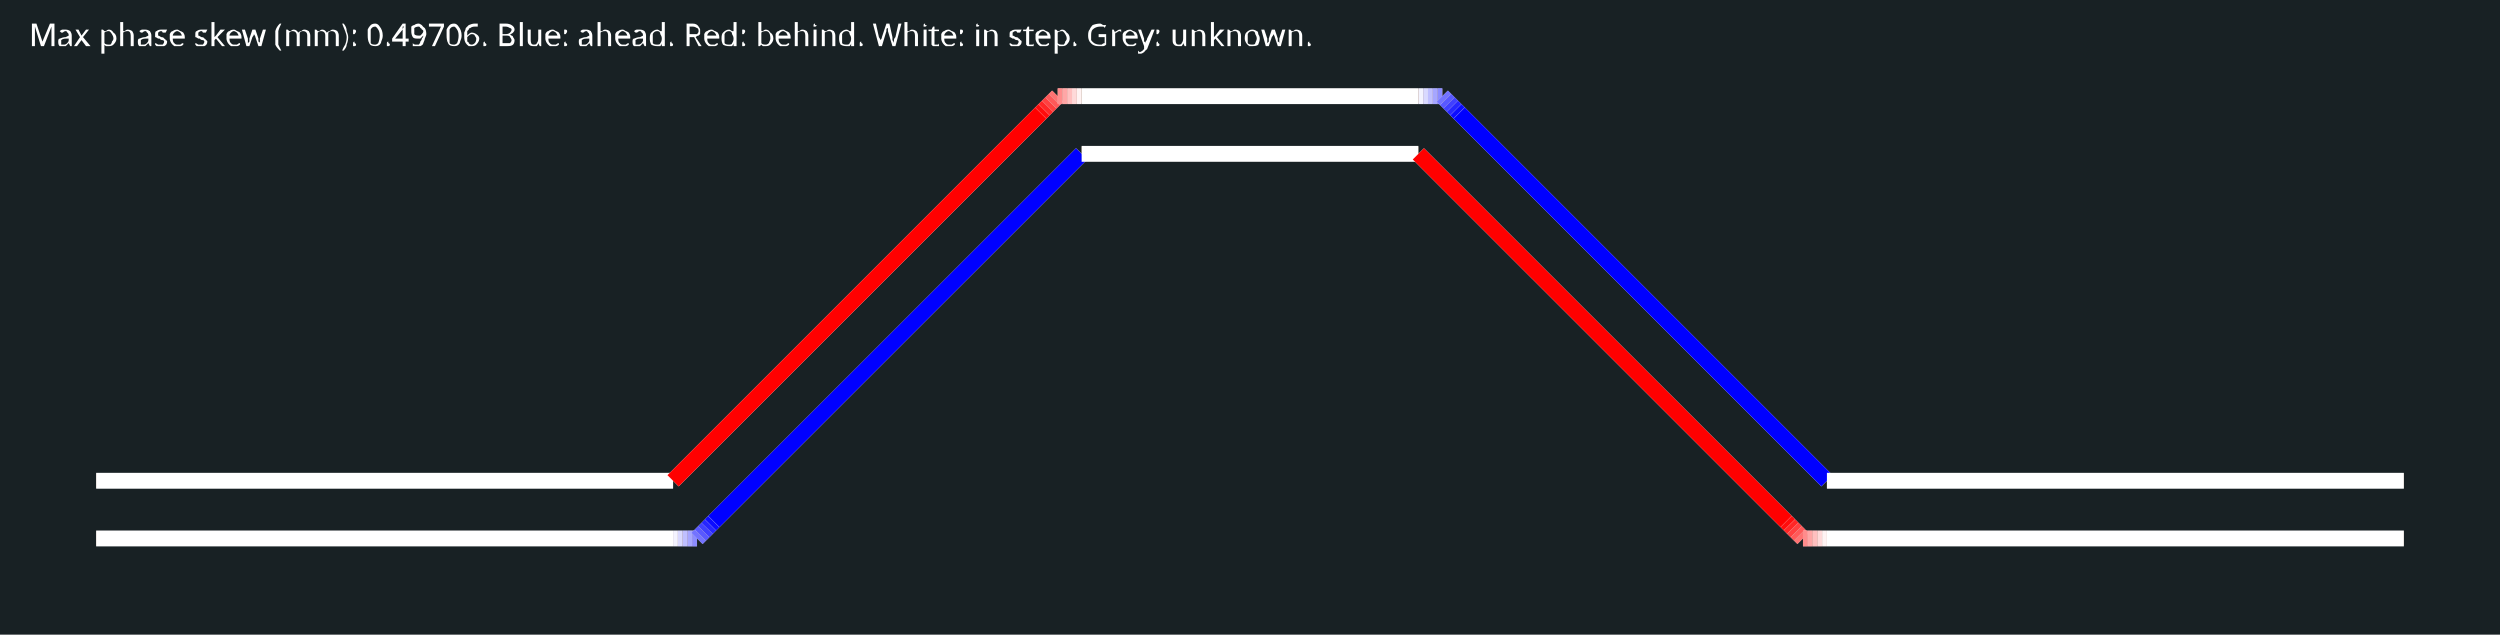
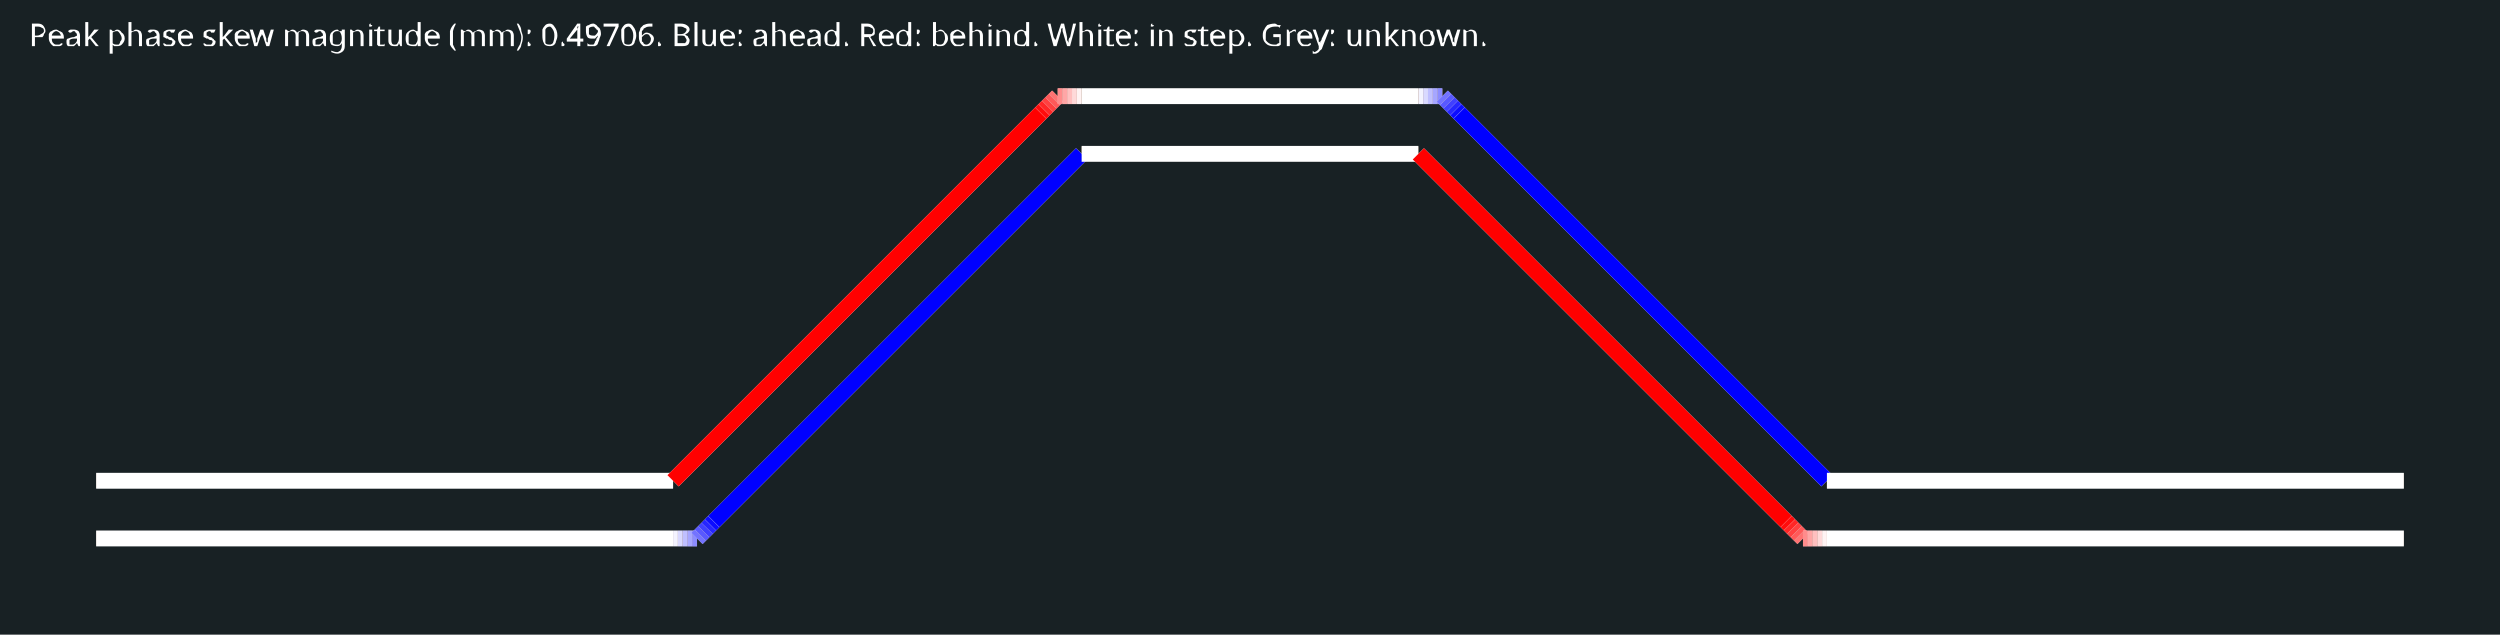
<svg xmlns="http://www.w3.org/2000/svg" width="1040" height="264" viewBox="-13 -5.3 26 6.6">
  <rect x="-13" y="-5.3" width="26" height="6.6" fill="#182124" />
  <g transform="scale(1 -1)">
    <line x1="-12" y1="0.3" x2="-6" y2="0.3" stroke="#8d6448" stroke-width="0.15" />
    <line x1="-6" y1="0.3" x2="-2" y2="4.3" stroke="#8d6448" stroke-width="0.15" />
    <line x1="-2" y1="4.3" x2="2" y2="4.3" stroke="#8d6448" stroke-width="0.15" />
    <line x1="2" y1="4.3" x2="6" y2="0.3" stroke="#8d6448" stroke-width="0.15" />
    <line x1="6" y1="0.3" x2="12" y2="0.3" stroke="#8d6448" stroke-width="0.15" />
    <line x1="-12" y1="-0.3" x2="-5.751" y2="-0.3" stroke="#8d6448" stroke-width="0.15" />
    <line x1="-5.751" y1="-0.3" x2="-1.751" y2="3.7" stroke="#8d6448" stroke-width="0.15" />
    <line x1="-1.751" y1="3.7" x2="1.751" y2="3.7" stroke="#8d6448" stroke-width="0.15" />
    <line x1="1.751" y1="3.7" x2="5.751" y2="-0.3" stroke="#8d6448" stroke-width="0.15" />
    <line x1="5.751" y1="-0.3" x2="12" y2="-0.3" stroke="#8d6448" stroke-width="0.15" />
    <line x1="-12" y1="0.3" x2="-6" y2="0.3" stroke-width="0.165" stroke="rgb(255, 255, 255)" />
    <line x1="-12" y1="0.3" x2="-6" y2="0.3" stroke-width="0.165" stroke="rgb(0, 0, 255)" stroke-opacity="0" />
    <line x1="-6" y1="0.3" x2="-2.176" y2="4.124" stroke-width="0.165" stroke="rgb(255, 255, 255)" />
    <line x1="-6" y1="0.3" x2="-2.176" y2="4.124" stroke-width="0.165" stroke="rgb(255, 0, 0)" stroke-opacity="1" />
    <line x1="-2.176" y1="4.124" x2="-2.141" y2="4.159" stroke-width="0.165" stroke="rgb(255, 255, 255)" />
    <line x1="-2.176" y1="4.124" x2="-2.141" y2="4.159" stroke-width="0.165" stroke="rgb(255, 0, 0)" stroke-opacity="0.95" />
    <line x1="-2.141" y1="4.159" x2="-2.105" y2="4.195" stroke-width="0.165" stroke="rgb(255, 255, 255)" />
    <line x1="-2.141" y1="4.159" x2="-2.105" y2="4.195" stroke-width="0.165" stroke="rgb(255, 0, 0)" stroke-opacity="0.85" />
    <line x1="-2.105" y1="4.195" x2="-2.07" y2="4.23" stroke-width="0.165" stroke="rgb(255, 255, 255)" />
    <line x1="-2.105" y1="4.195" x2="-2.07" y2="4.23" stroke-width="0.165" stroke="rgb(255, 0, 0)" stroke-opacity="0.75" />
    <line x1="-2.07" y1="4.23" x2="-2.035" y2="4.265" stroke-width="0.165" stroke="rgb(255, 255, 255)" />
    <line x1="-2.07" y1="4.23" x2="-2.035" y2="4.265" stroke-width="0.165" stroke="rgb(255, 0, 0)" stroke-opacity="0.65" />
    <line x1="-2.035" y1="4.265" x2="-2" y2="4.3" stroke-width="0.165" stroke="rgb(255, 255, 255)" />
    <line x1="-2.035" y1="4.265" x2="-2" y2="4.3" stroke-width="0.165" stroke="rgb(255, 0, 0)" stroke-opacity="0.55" />
    <line x1="-2" y1="4.3" x2="-1.95" y2="4.3" stroke-width="0.165" stroke="rgb(255, 255, 255)" />
    <line x1="-2" y1="4.3" x2="-1.95" y2="4.3" stroke-width="0.165" stroke="rgb(255, 0, 0)" stroke-opacity="0.45" />
    <line x1="-1.95" y1="4.3" x2="-1.901" y2="4.3" stroke-width="0.165" stroke="rgb(255, 255, 255)" />
    <line x1="-1.95" y1="4.3" x2="-1.901" y2="4.3" stroke-width="0.165" stroke="rgb(255, 0, 0)" stroke-opacity="0.35" />
    <line x1="-1.901" y1="4.3" x2="-1.851" y2="4.3" stroke-width="0.165" stroke="rgb(255, 255, 255)" />
    <line x1="-1.901" y1="4.3" x2="-1.851" y2="4.3" stroke-width="0.165" stroke="rgb(255, 0, 0)" stroke-opacity="0.25" />
    <line x1="-1.851" y1="4.3" x2="-1.801" y2="4.3" stroke-width="0.165" stroke="rgb(255, 255, 255)" />
    <line x1="-1.851" y1="4.3" x2="-1.801" y2="4.3" stroke-width="0.165" stroke="rgb(255, 0, 0)" stroke-opacity="0.15" />
    <line x1="-1.801" y1="4.3" x2="-1.751" y2="4.3" stroke-width="0.165" stroke="rgb(255, 255, 255)" />
    <line x1="-1.801" y1="4.3" x2="-1.751" y2="4.3" stroke-width="0.165" stroke="rgb(255, 0, 0)" stroke-opacity="0.05" />
    <line x1="-1.751" y1="4.3" x2="1.751" y2="4.3" stroke-width="0.165" stroke="rgb(255, 255, 255)" />
    <line x1="-1.751" y1="4.3" x2="1.751" y2="4.3" stroke-width="0.165" stroke="rgb(0, 0, 255)" stroke-opacity="0" />
    <line x1="1.751" y1="4.3" x2="1.801" y2="4.3" stroke-width="0.165" stroke="rgb(255, 255, 255)" />
    <line x1="1.751" y1="4.3" x2="1.801" y2="4.3" stroke-width="0.165" stroke="rgb(0, 0, 255)" stroke-opacity="0.05" />
    <line x1="1.801" y1="4.3" x2="1.851" y2="4.3" stroke-width="0.165" stroke="rgb(255, 255, 255)" />
    <line x1="1.801" y1="4.3" x2="1.851" y2="4.3" stroke-width="0.165" stroke="rgb(0, 0, 255)" stroke-opacity="0.15" />
    <line x1="1.851" y1="4.3" x2="1.901" y2="4.3" stroke-width="0.165" stroke="rgb(255, 255, 255)" />
    <line x1="1.851" y1="4.3" x2="1.901" y2="4.3" stroke-width="0.165" stroke="rgb(0, 0, 255)" stroke-opacity="0.25" />
    <line x1="1.901" y1="4.3" x2="1.95" y2="4.3" stroke-width="0.165" stroke="rgb(255, 255, 255)" />
    <line x1="1.901" y1="4.3" x2="1.95" y2="4.3" stroke-width="0.165" stroke="rgb(0, 0, 255)" stroke-opacity="0.35" />
    <line x1="1.95" y1="4.3" x2="2" y2="4.3" stroke-width="0.165" stroke="rgb(255, 255, 255)" />
    <line x1="1.95" y1="4.3" x2="2" y2="4.3" stroke-width="0.165" stroke="rgb(0, 0, 255)" stroke-opacity="0.45" />
    <line x1="2" y1="4.3" x2="2.035" y2="4.265" stroke-width="0.165" stroke="rgb(255, 255, 255)" />
    <line x1="2" y1="4.3" x2="2.035" y2="4.265" stroke-width="0.165" stroke="rgb(0, 0, 255)" stroke-opacity="0.55" />
    <line x1="2.035" y1="4.265" x2="2.07" y2="4.23" stroke-width="0.165" stroke="rgb(255, 255, 255)" />
    <line x1="2.035" y1="4.265" x2="2.07" y2="4.23" stroke-width="0.165" stroke="rgb(0, 0, 255)" stroke-opacity="0.65" />
    <line x1="2.07" y1="4.23" x2="2.105" y2="4.195" stroke-width="0.165" stroke="rgb(255, 255, 255)" />
    <line x1="2.07" y1="4.23" x2="2.105" y2="4.195" stroke-width="0.165" stroke="rgb(0, 0, 255)" stroke-opacity="0.75" />
    <line x1="2.105" y1="4.195" x2="2.141" y2="4.159" stroke-width="0.165" stroke="rgb(255, 255, 255)" />
    <line x1="2.105" y1="4.195" x2="2.141" y2="4.159" stroke-width="0.165" stroke="rgb(0, 0, 255)" stroke-opacity="0.85" />
    <line x1="2.141" y1="4.159" x2="2.176" y2="4.124" stroke-width="0.165" stroke="rgb(255, 255, 255)" />
    <line x1="2.141" y1="4.159" x2="2.176" y2="4.124" stroke-width="0.165" stroke="rgb(0, 0, 255)" stroke-opacity="0.95" />
    <line x1="2.176" y1="4.124" x2="6" y2="0.3" stroke-width="0.165" stroke="rgb(255, 255, 255)" />
    <line x1="2.176" y1="4.124" x2="6" y2="0.3" stroke-width="0.165" stroke="rgb(0, 0, 255)" stroke-opacity="1" />
    <line x1="6" y1="0.3" x2="12" y2="0.3" stroke-width="0.165" stroke="rgb(255, 255, 255)" />
    <line x1="6" y1="0.3" x2="12" y2="0.3" stroke-width="0.165" stroke="rgb(0, 0, 255)" stroke-opacity="0" />
    <line x1="-12" y1="-0.3" x2="-6" y2="-0.3" stroke-width="0.165" stroke="rgb(255, 255, 255)" />
    <line x1="-12" y1="-0.3" x2="-6" y2="-0.3" stroke-width="0.165" stroke="rgb(0, 0, 255)" stroke-opacity="0" />
    <line x1="-6" y1="-0.3" x2="-5.95" y2="-0.3" stroke-width="0.165" stroke="rgb(255, 255, 255)" />
    <line x1="-6" y1="-0.3" x2="-5.95" y2="-0.3" stroke-width="0.165" stroke="rgb(0, 0, 255)" stroke-opacity="0.05" />
    <line x1="-5.95" y1="-0.3" x2="-5.901" y2="-0.3" stroke-width="0.165" stroke="rgb(255, 255, 255)" />
    <line x1="-5.95" y1="-0.3" x2="-5.901" y2="-0.3" stroke-width="0.165" stroke="rgb(0, 0, 255)" stroke-opacity="0.15" />
    <line x1="-5.901" y1="-0.3" x2="-5.851" y2="-0.3" stroke-width="0.165" stroke="rgb(255, 255, 255)" />
    <line x1="-5.901" y1="-0.3" x2="-5.851" y2="-0.3" stroke-width="0.165" stroke="rgb(0, 0, 255)" stroke-opacity="0.25" />
    <line x1="-5.851" y1="-0.3" x2="-5.801" y2="-0.3" stroke-width="0.165" stroke="rgb(255, 255, 255)" />
    <line x1="-5.851" y1="-0.3" x2="-5.801" y2="-0.3" stroke-width="0.165" stroke="rgb(0, 0, 255)" stroke-opacity="0.35" />
    <line x1="-5.801" y1="-0.3" x2="-5.751" y2="-0.3" stroke-width="0.165" stroke="rgb(255, 255, 255)" />
    <line x1="-5.801" y1="-0.3" x2="-5.751" y2="-0.3" stroke-width="0.165" stroke="rgb(0, 0, 255)" stroke-opacity="0.45" />
    <line x1="-5.751" y1="-0.3" x2="-5.716" y2="-0.265" stroke-width="0.165" stroke="rgb(255, 255, 255)" />
    <line x1="-5.751" y1="-0.3" x2="-5.716" y2="-0.265" stroke-width="0.165" stroke="rgb(0, 0, 255)" stroke-opacity="0.55" />
    <line x1="-5.716" y1="-0.265" x2="-5.681" y2="-0.23" stroke-width="0.165" stroke="rgb(255, 255, 255)" />
    <line x1="-5.716" y1="-0.265" x2="-5.681" y2="-0.23" stroke-width="0.165" stroke="rgb(0, 0, 255)" stroke-opacity="0.65" />
    <line x1="-5.681" y1="-0.23" x2="-5.646" y2="-0.195" stroke-width="0.165" stroke="rgb(255, 255, 255)" />
    <line x1="-5.681" y1="-0.23" x2="-5.646" y2="-0.195" stroke-width="0.165" stroke="rgb(0, 0, 255)" stroke-opacity="0.75" />
    <line x1="-5.646" y1="-0.195" x2="-5.611" y2="-0.159" stroke-width="0.165" stroke="rgb(255, 255, 255)" />
    <line x1="-5.646" y1="-0.195" x2="-5.611" y2="-0.159" stroke-width="0.165" stroke="rgb(0, 0, 255)" stroke-opacity="0.85" />
    <line x1="-5.611" y1="-0.159" x2="-5.576" y2="-0.124" stroke-width="0.165" stroke="rgb(255, 255, 255)" />
    <line x1="-5.611" y1="-0.159" x2="-5.576" y2="-0.124" stroke-width="0.165" stroke="rgb(0, 0, 255)" stroke-opacity="0.95" />
    <line x1="-5.576" y1="-0.124" x2="-1.751" y2="3.7" stroke-width="0.165" stroke="rgb(255, 255, 255)" />
    <line x1="-5.576" y1="-0.124" x2="-1.751" y2="3.7" stroke-width="0.165" stroke="rgb(0, 0, 255)" stroke-opacity="1" />
    <line x1="-1.751" y1="3.7" x2="1.751" y2="3.7" stroke-width="0.165" stroke="rgb(255, 255, 255)" />
    <line x1="-1.751" y1="3.7" x2="1.751" y2="3.7" stroke-width="0.165" stroke="rgb(0, 0, 255)" stroke-opacity="0" />
    <line x1="1.751" y1="3.7" x2="5.576" y2="-0.124" stroke-width="0.165" stroke="rgb(255, 255, 255)" />
    <line x1="1.751" y1="3.7" x2="5.576" y2="-0.124" stroke-width="0.165" stroke="rgb(255, 0, 0)" stroke-opacity="1" />
    <line x1="5.576" y1="-0.124" x2="5.611" y2="-0.159" stroke-width="0.165" stroke="rgb(255, 255, 255)" />
    <line x1="5.576" y1="-0.124" x2="5.611" y2="-0.159" stroke-width="0.165" stroke="rgb(255, 0, 0)" stroke-opacity="0.95" />
    <line x1="5.611" y1="-0.159" x2="5.646" y2="-0.195" stroke-width="0.165" stroke="rgb(255, 255, 255)" />
    <line x1="5.611" y1="-0.159" x2="5.646" y2="-0.195" stroke-width="0.165" stroke="rgb(255, 0, 0)" stroke-opacity="0.85" />
    <line x1="5.646" y1="-0.195" x2="5.681" y2="-0.23" stroke-width="0.165" stroke="rgb(255, 255, 255)" />
    <line x1="5.646" y1="-0.195" x2="5.681" y2="-0.23" stroke-width="0.165" stroke="rgb(255, 0, 0)" stroke-opacity="0.75" />
    <line x1="5.681" y1="-0.23" x2="5.716" y2="-0.265" stroke-width="0.165" stroke="rgb(255, 255, 255)" />
    <line x1="5.681" y1="-0.23" x2="5.716" y2="-0.265" stroke-width="0.165" stroke="rgb(255, 0, 0)" stroke-opacity="0.65" />
    <line x1="5.716" y1="-0.265" x2="5.751" y2="-0.3" stroke-width="0.165" stroke="rgb(255, 255, 255)" />
    <line x1="5.716" y1="-0.265" x2="5.751" y2="-0.3" stroke-width="0.165" stroke="rgb(255, 0, 0)" stroke-opacity="0.55" />
    <line x1="5.751" y1="-0.3" x2="5.801" y2="-0.3" stroke-width="0.165" stroke="rgb(255, 255, 255)" />
    <line x1="5.751" y1="-0.3" x2="5.801" y2="-0.3" stroke-width="0.165" stroke="rgb(255, 0, 0)" stroke-opacity="0.45" />
    <line x1="5.801" y1="-0.3" x2="5.851" y2="-0.3" stroke-width="0.165" stroke="rgb(255, 255, 255)" />
    <line x1="5.801" y1="-0.3" x2="5.851" y2="-0.3" stroke-width="0.165" stroke="rgb(255, 0, 0)" stroke-opacity="0.35" />
    <line x1="5.851" y1="-0.3" x2="5.901" y2="-0.3" stroke-width="0.165" stroke="rgb(255, 255, 255)" />
    <line x1="5.851" y1="-0.3" x2="5.901" y2="-0.3" stroke-width="0.165" stroke="rgb(255, 0, 0)" stroke-opacity="0.25" />
    <line x1="5.901" y1="-0.3" x2="5.95" y2="-0.3" stroke-width="0.165" stroke="rgb(255, 255, 255)" />
    <line x1="5.901" y1="-0.3" x2="5.95" y2="-0.3" stroke-width="0.165" stroke="rgb(255, 0, 0)" stroke-opacity="0.15" />
    <line x1="5.95" y1="-0.3" x2="6" y2="-0.3" stroke-width="0.165" stroke="rgb(255, 255, 255)" />
    <line x1="5.95" y1="-0.3" x2="6" y2="-0.3" stroke-width="0.165" stroke="rgb(255, 0, 0)" stroke-opacity="0.05" />
    <line x1="6" y1="-0.3" x2="12" y2="-0.3" stroke-width="0.165" stroke="rgb(255, 255, 255)" />
    <line x1="6" y1="-0.3" x2="12" y2="-0.3" stroke-width="0.165" stroke="rgb(0, 0, 255)" stroke-opacity="0" />
  </g>
-   <text x="-12.7" y="-4.82" font-family="sans-serif" font-size="0.32" fill="#fff">Max phase skew (mm): 0.49706. Blue: ahead. Red: behind. White: in step. Grey: unknown.</text>
+   <text x="-12.7" y="-4.82" font-family="sans-serif" font-size="0.32" fill="#fff">Peak phase skew magnitude (mm): 0.49706. Blue: ahead. Red: behind. White: in step. Grey: unknown.</text>
</svg>
